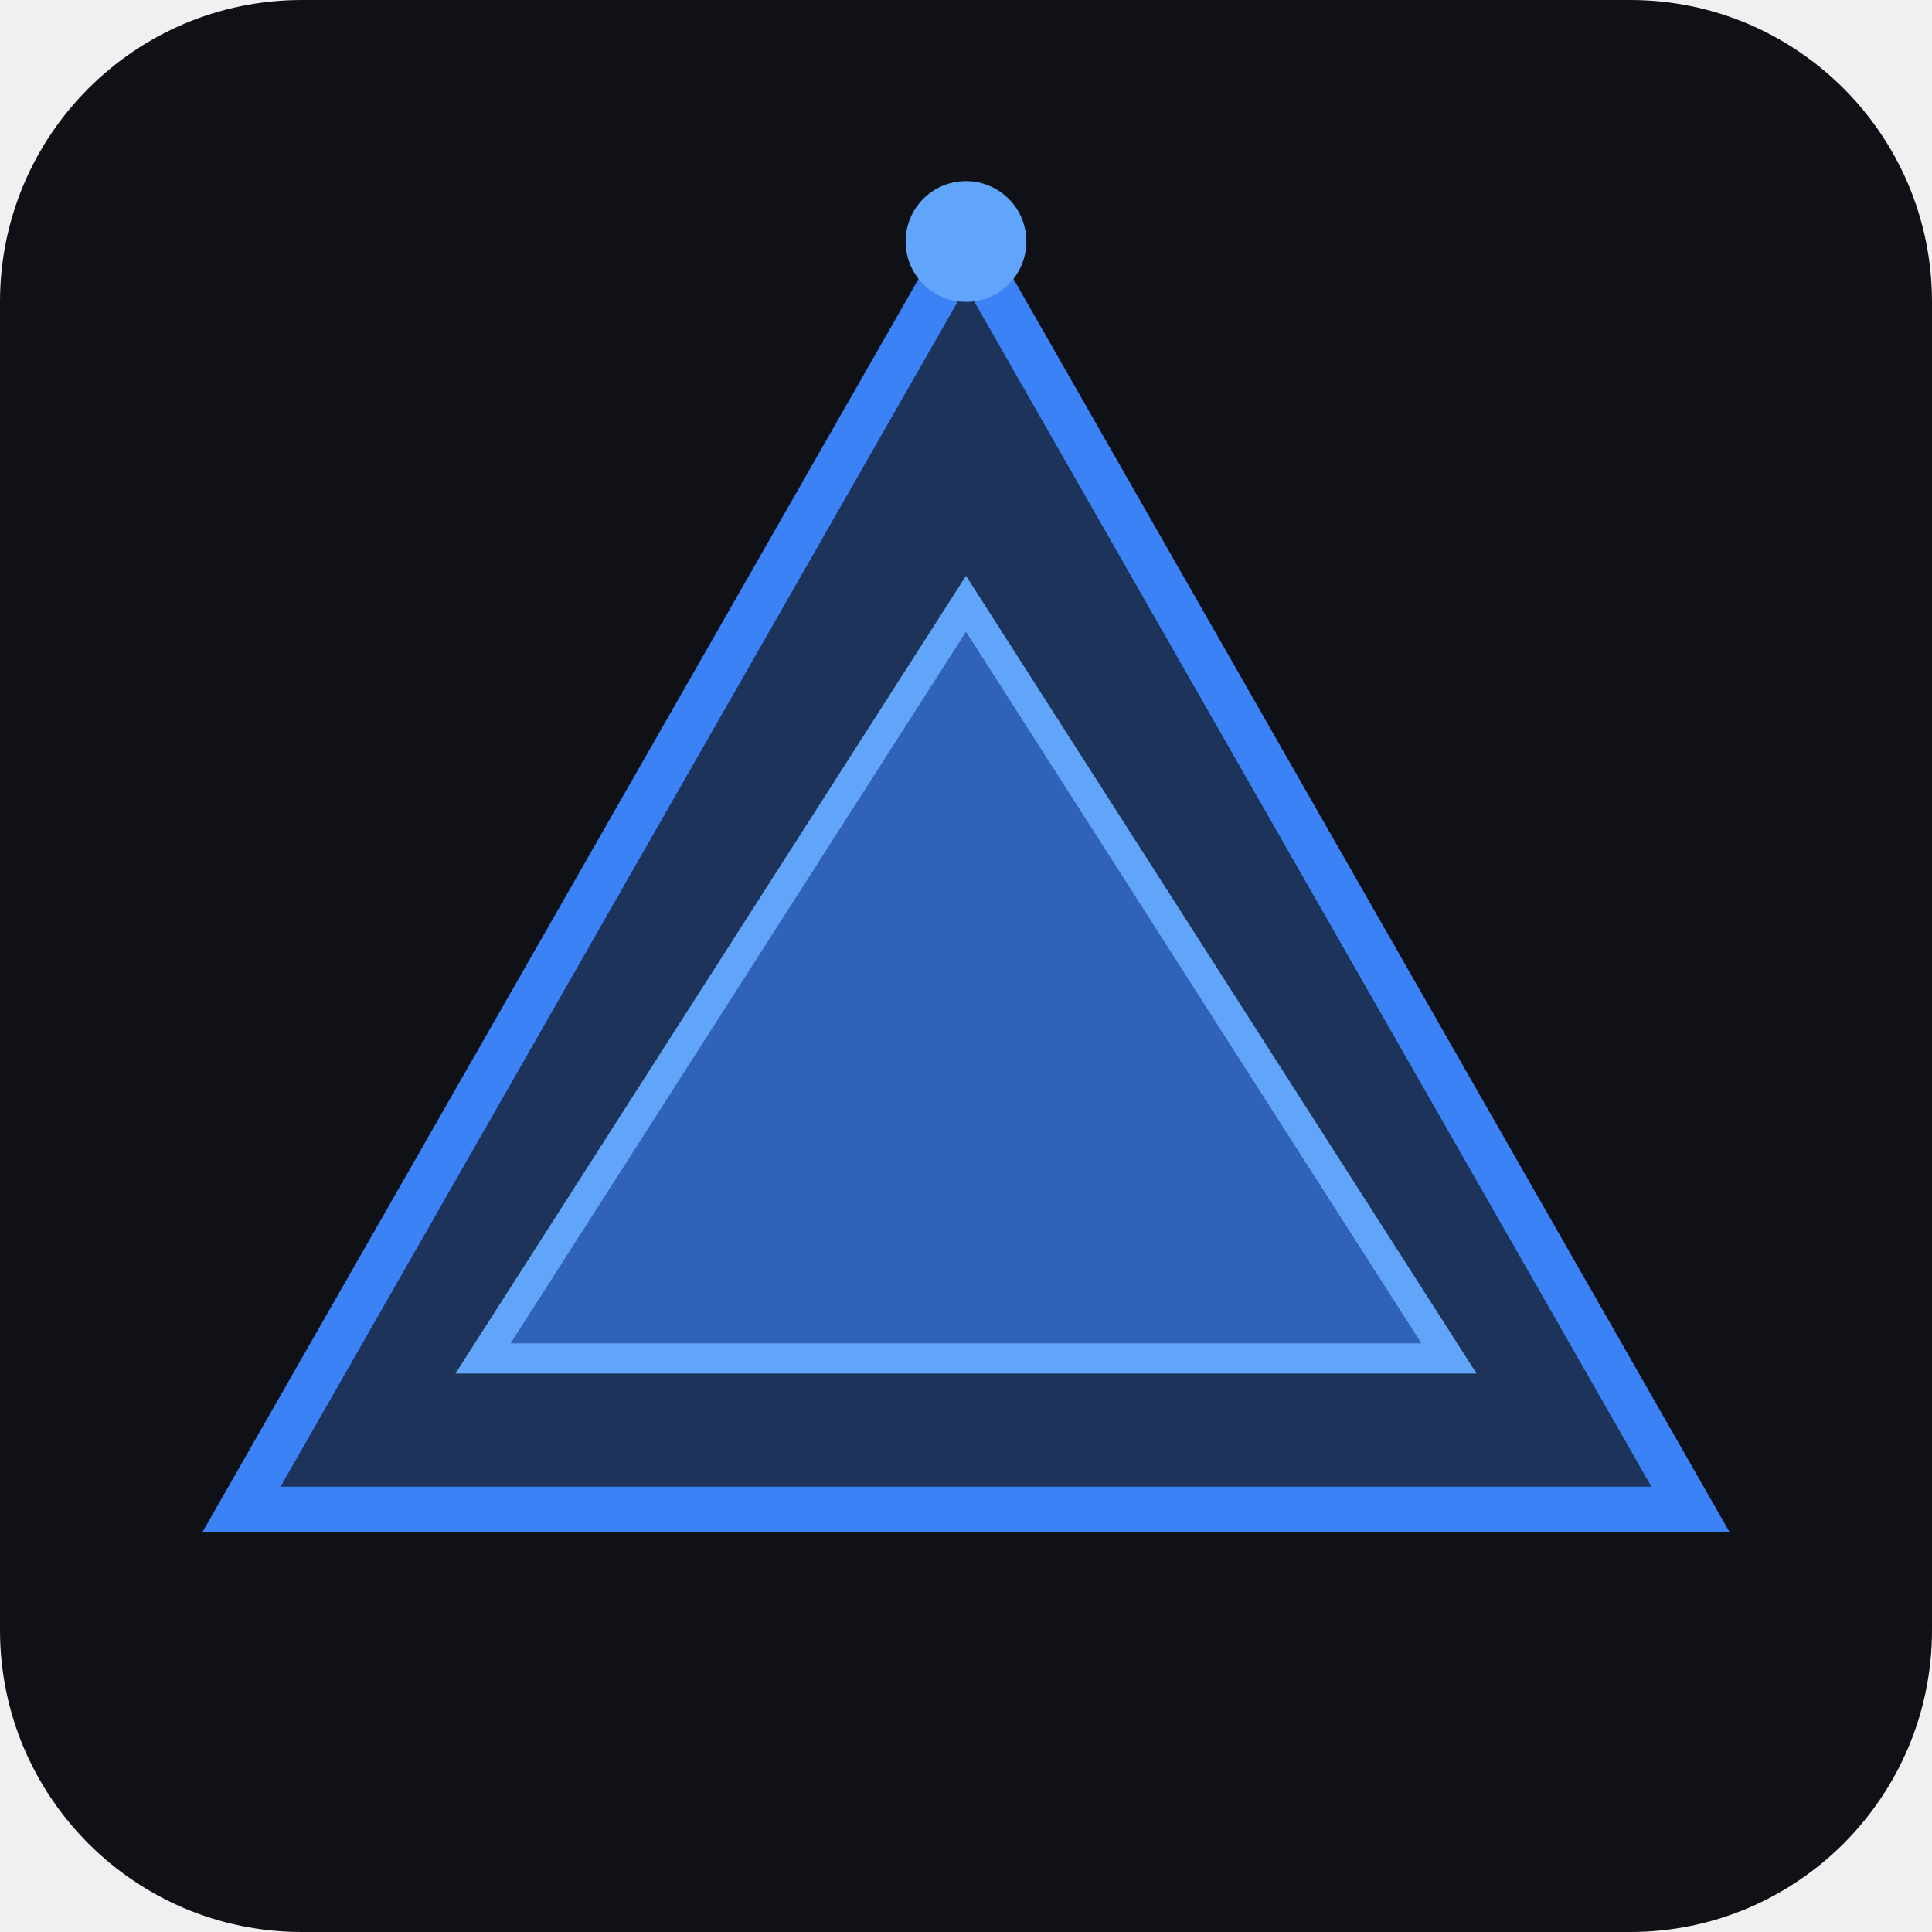
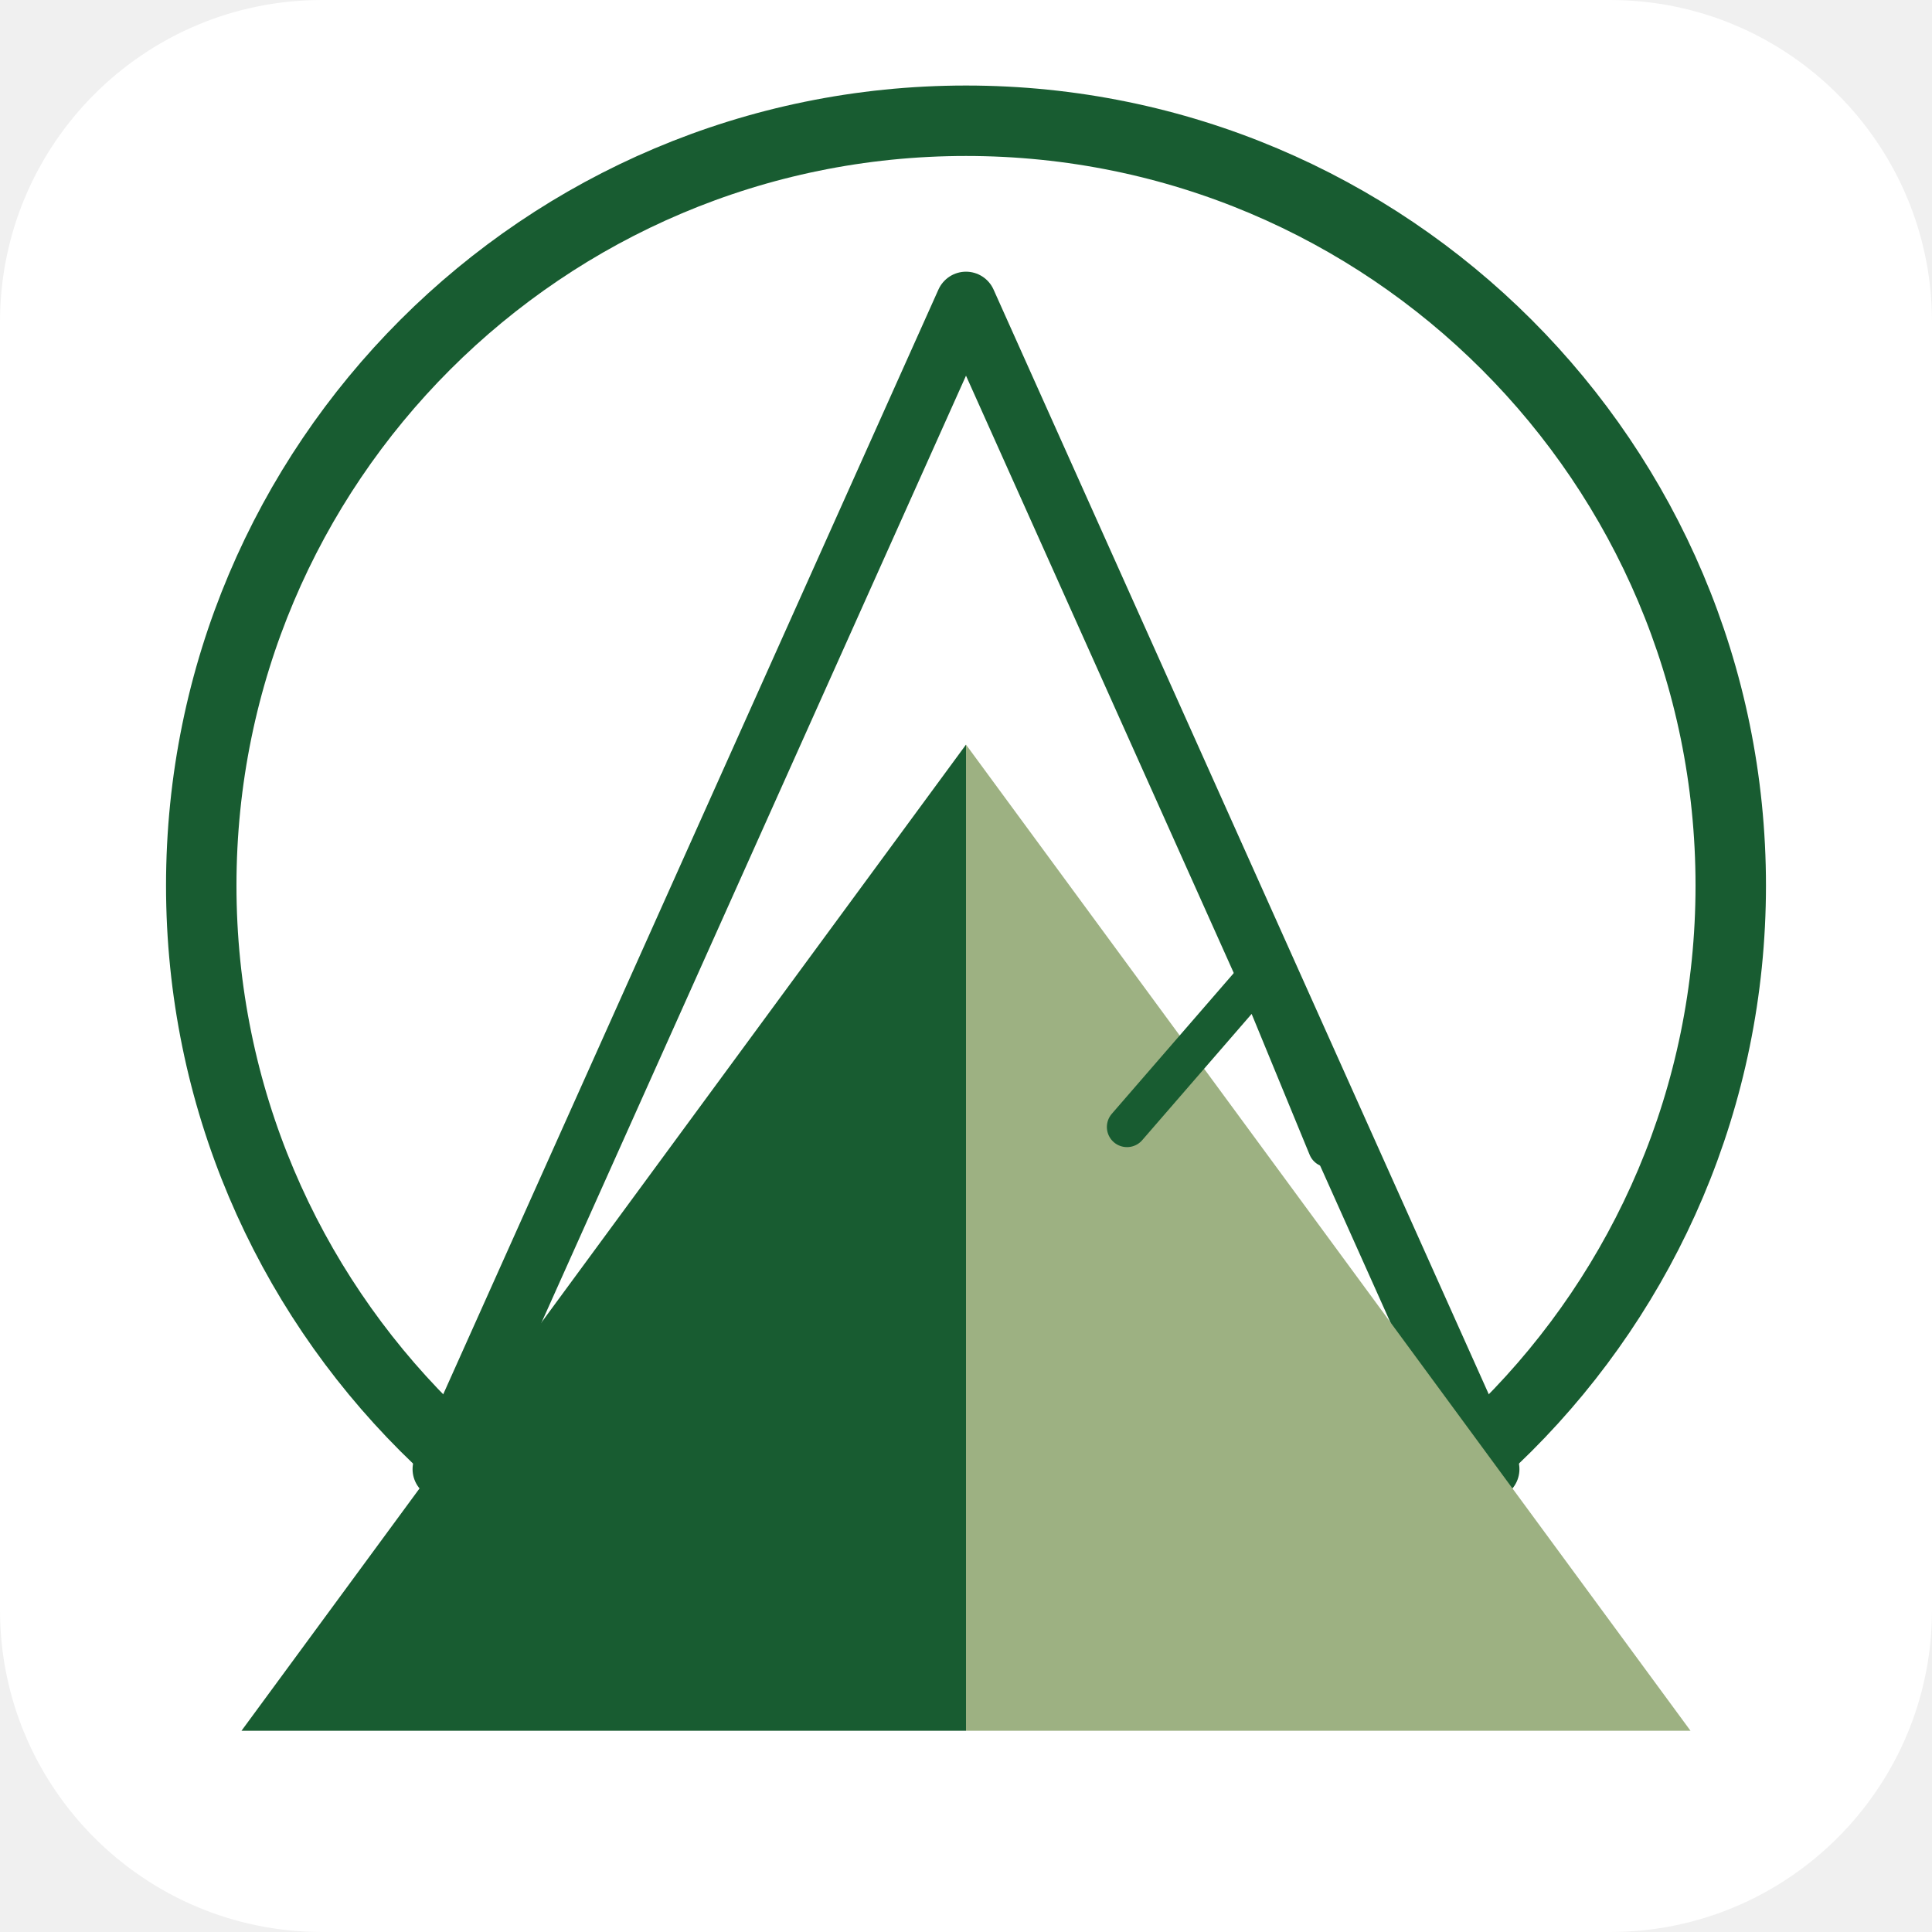
- <svg xmlns="http://www.w3.org/2000/svg" width="512" height="512" viewBox="0 0 512 512">
-   <rect width="512" height="512" rx="80" fill="#0f1117" />
-   <polygon points="256,64 448,400 64,400" fill="#3b82f6" opacity="0.3" />
-   <polygon points="256,64 448,400 64,400" fill="none" stroke="#3b82f6" stroke-width="12" />
-   <polygon points="256,160 384,360 128,360" fill="#3b82f6" opacity="0.6" />
-   <polygon points="256,160 384,360 128,360" fill="none" stroke="#60a5fa" stroke-width="8" />
-   <circle cx="256" cy="64" r="16" fill="#60a5fa" />
+ <svg xmlns="http://www.w3.org/2000/svg" width="512" height="512" viewBox="0 0 192 192">
+   <rect width="192" height="192" rx="32" fill="#FFFFFF" />
+   <circle cx="96" cy="88" r="76" fill="none" stroke="#185C31" stroke-width="7" />
+   <polygon points="96,30 44,146 148,146" fill="none" stroke="#185C31" stroke-width="6" stroke-linejoin="round" stroke-linecap="round" />
+   <polygon points="96,74 24,172 96,172" fill="#185C31" />
+   <polygon points="96,74 96,172 168,172" fill="#9DB182" />
+   <polyline points="112,112 125,97 132,114" fill="none" stroke="#185C31" stroke-width="4" stroke-linejoin="round" stroke-linecap="round" />
</svg>
